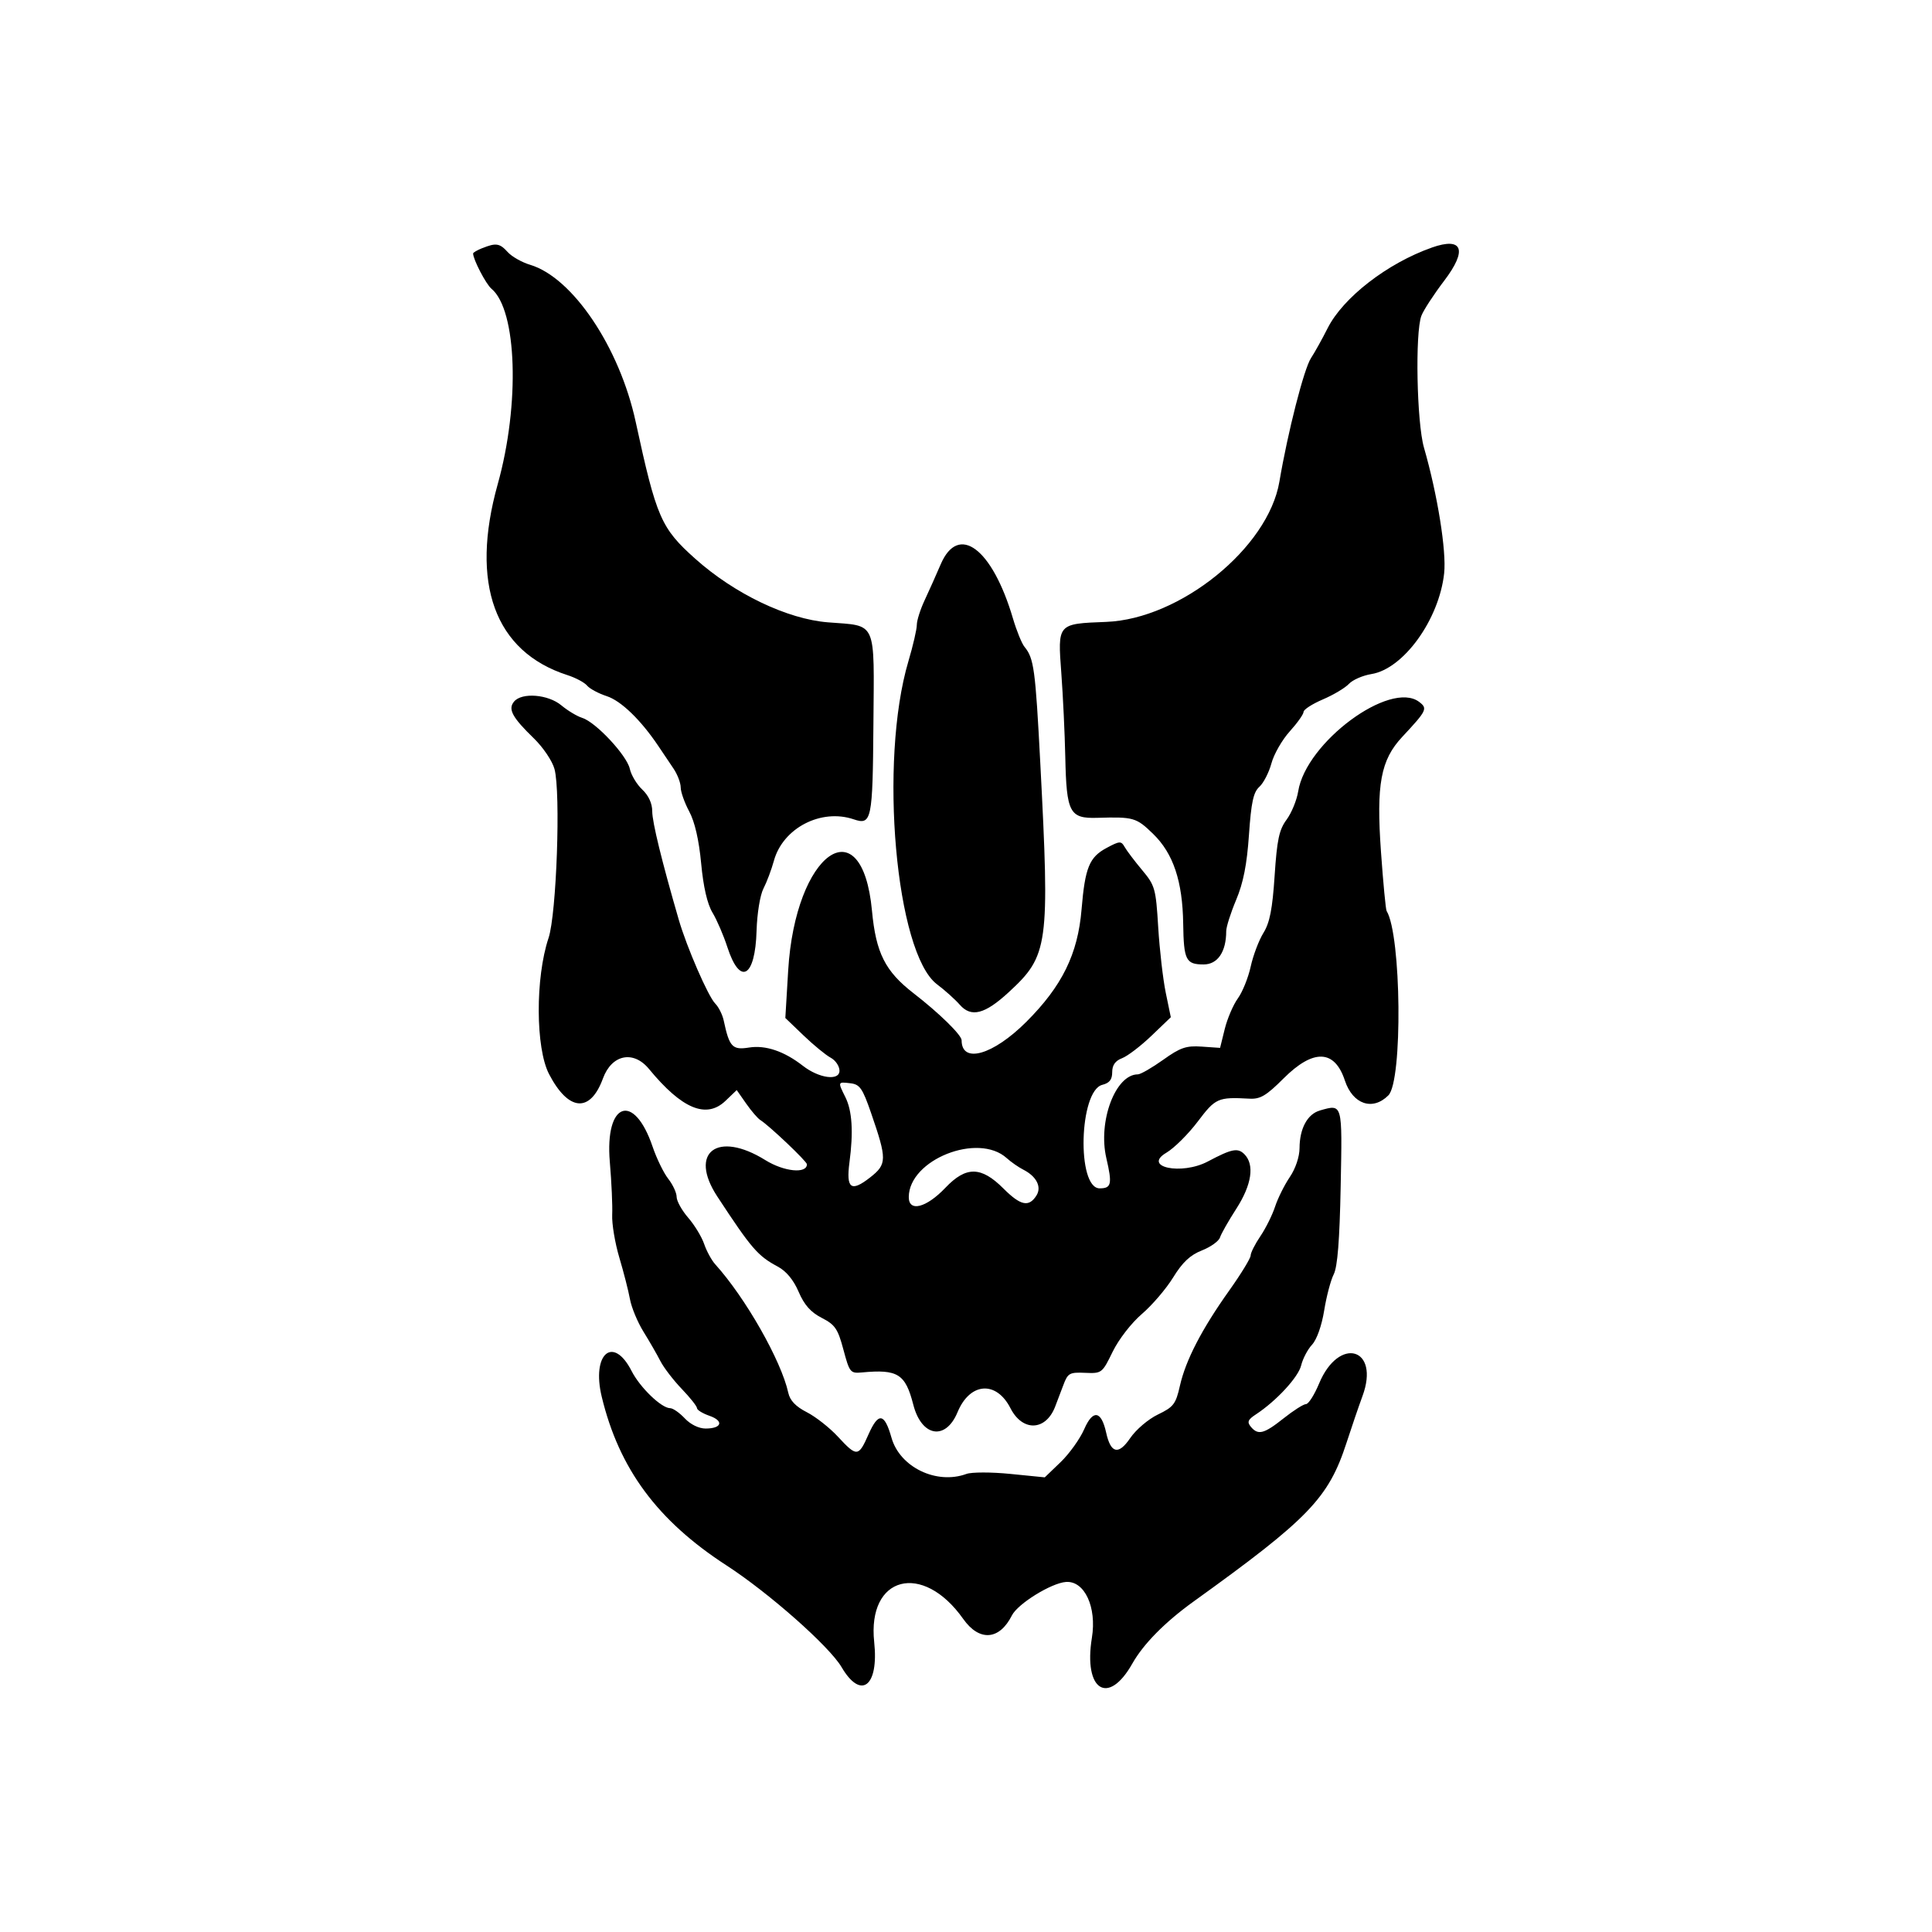
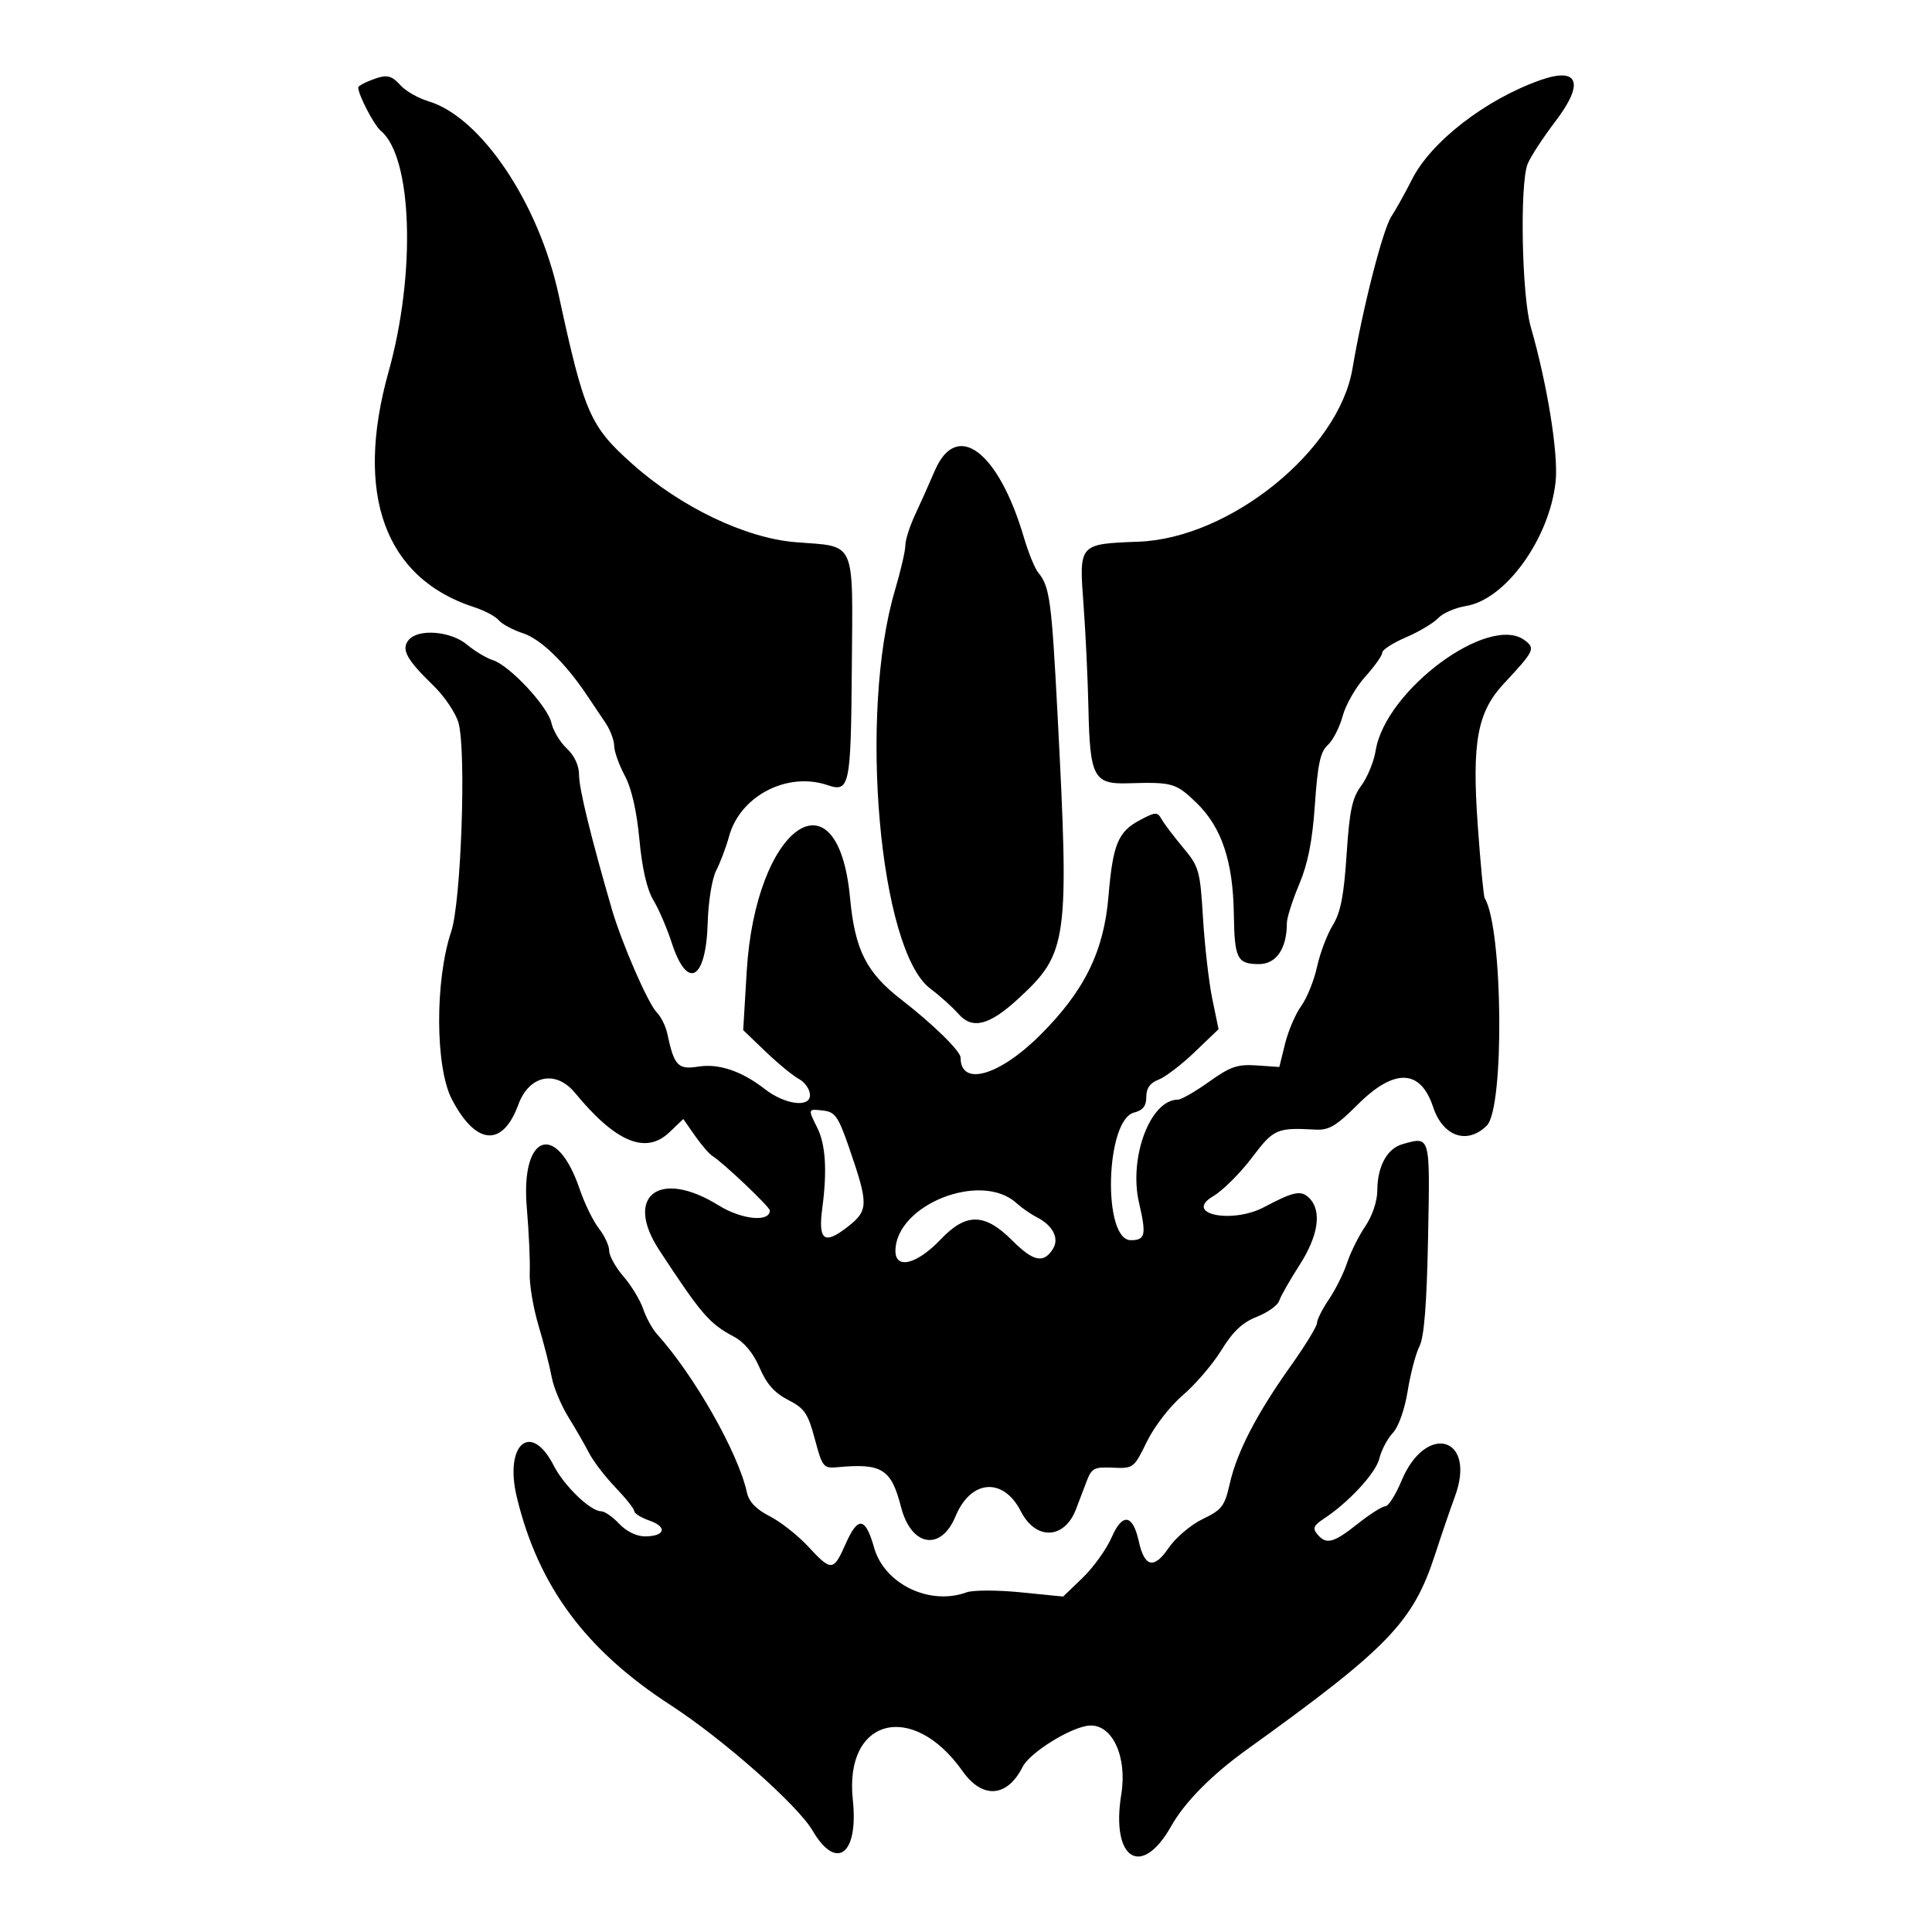
<svg xmlns="http://www.w3.org/2000/svg" version="1.1" width="1024" height="1024" viewBox="0 0 1024 1024">
  <g id="icomoon-ignore">
</g>
-   <path fill="#000" d="M255.608 131.513c-2.672 1.070-4.85 2.349-4.85 2.833 0 3.164 6.832 16.279 9.723 18.694 13.556 11.251 15.166 61.253 3.332 103.547-14.774 52.773-1.615 88.839 36.937 101.239 4.356 1.398 9.045 3.91 10.423 5.561 1.381 1.661 6.070 4.175 10.423 5.596 7.591 2.476 18.039 12.578 27.334 26.415 2.376 3.536 6.014 8.943 8.080 12.018 2.068 3.075 3.772 7.552 3.778 9.944 0.005 2.389 2.048 8.138 4.534 12.774 2.929 5.469 5.15 15.12 6.307 27.497 1.164 12.469 3.25 21.486 5.999 26.063 2.326 3.844 5.871 12.089 7.886 18.294 6.712 20.701 14.766 16.18 15.484-8.678 0.27-9.142 1.857-18.893 3.645-22.357 1.752-3.385 4.251-10.036 5.556-14.779 4.779-17.311 25.014-27.79 42.302-21.911 9.471 3.217 10.041 0.471 10.426-50.249 0.425-55.919 2.119-52.093-24.061-54.162-21.595-1.712-49.526-15.085-70.367-33.702-18.152-16.223-20.561-21.738-31.588-72.642-8.551-39.431-33.404-76.409-55.901-83.152-4.384-1.307-9.725-4.34-11.88-6.715-4.295-4.74-6.215-5.036-13.5-2.109zM758.878 131.233c-23.498 8.268-47.034 26.476-55.214 42.737-2.863 5.685-6.826 12.807-8.806 15.826-3.721 5.652-12.308 39.248-16.753 65.499-5.938 35.065-52.549 72.807-91.81 74.323-25.928 1.006-25.732 0.777-23.768 27.235 0.879 11.901 1.826 31.858 2.096 44.352 0.632 29.581 2.267 32.696 16.942 32.261 19.249-0.573 20.668-0.173 29.584 8.482 10.716 10.398 15.64 25.088 15.968 47.648 0.283 19.298 1.426 21.578 10.849 21.578 7.425 0 11.954-6.686 11.954-17.65 0-2.236 2.376-9.697 5.27-16.585 3.788-9.004 5.693-18.666 6.781-34.4 1.192-17.321 2.343-22.632 5.52-25.51 2.208-2.002 5.084-7.606 6.399-12.451 1.302-4.845 5.675-12.469 9.702-16.926s7.326-9.109 7.326-10.337c0-1.23 4.598-4.203 10.224-6.608 5.627-2.407 11.847-6.124 13.821-8.243 1.977-2.122 7.351-4.46 11.918-5.199 16.993-2.72 35.885-28.893 38.547-53.397 1.281-11.811-3.51-41.685-10.701-66.648-3.826-13.296-4.751-60.942-1.358-69.86 1.116-2.934 6.554-11.289 12.071-18.551 12.448-16.371 9.85-23.358-6.554-17.596zM498.61 299.057c-2.448 5.708-6.309 14.336-8.566 19.153s-4.111 10.67-4.111 12.996c0 2.326-2.007 10.999-4.46 19.277-15.734 53.056-6.709 154.792 15.174 171.229 4.147 3.11 9.57 7.986 12.064 10.831 6.022 6.883 13.261 5.033 25.882-6.597 21.142-19.481 21.835-24.563 16.778-121.579-2.591-49.679-3.368-55.445-8.332-61.482-1.465-1.778-4.226-8.574-6.159-15.108-10.95-37.133-28.88-50.585-38.269-28.72zM272.445 371.874c-3.311 3.986-0.953 8.357 10.543 19.507 4.883 4.733 9.769 11.997 10.905 16.208 3.355 12.453 1.090 76.903-3.153 89.571-7.046 21.063-6.9 58.37 0.28 72.158 10.298 19.772 21.807 20.699 28.554 2.282 4.651-12.711 16.132-15.069 24.402-5.026 17.461 21.203 30.421 26.601 40.562 16.886l5.943-5.696 5.010 7.17c2.746 3.938 6.134 7.876 7.517 8.724 4.656 2.901 24.675 21.901 24.675 23.429 0 5.166-12.137 3.953-22.044-2.208-25.414-15.795-40.812-4.124-25.454 19.295 18.116 27.622 21.43 31.473 32.039 37.141 4.509 2.407 8.365 7.068 11.063 13.363 2.978 6.954 6.414 10.828 12.25 13.826 7.081 3.635 8.531 5.757 11.493 16.84 3.245 12.122 3.673 12.65 9.817 12.076 19.002-1.77 23.027 0.759 27.214 17.077 4.371 17.066 17.143 19.237 23.46 3.986 6.551-15.821 20.523-16.855 28.050-2.096 6.363 12.474 18.58 12.117 23.618-0.675 1.022-2.618 3.016-7.84 4.417-11.615 2.349-6.312 3.271-6.834 11.526-6.47 8.819 0.382 9.061 0.194 14.608-11.192 3.194-6.546 9.914-15.227 15.467-19.983 5.405-4.623 12.871-13.345 16.59-19.384 4.939-8.031 9.040-11.878 15.227-14.31 4.654-1.829 8.966-4.919 9.585-6.855 0.616-1.946 4.516-8.808 8.673-15.263 8.194-12.726 9.764-23.386 4.249-28.901-3.492-3.495-6.661-2.863-19.341 3.864-13.977 7.41-34.894 2.97-21.965-4.654 4.119-2.433 11.59-9.855 16.605-16.496 9.42-12.479 10.703-13.047 27.418-12.135 5.734 0.316 8.895-1.566 18.019-10.681 15.806-15.803 27.087-15.451 32.533 1.037 4.178 12.65 14.703 16.256 23.070 7.886 7.639-7.639 6.893-85.024-0.94-97.734-0.471-0.764-1.811-14.84-2.978-31.288-2.552-35.872-0.183-48.713 11.279-60.991 13.060-13.989 13.559-15.034 8.941-18.534-15.309-11.585-59.918 21.402-64.098 47.399-0.759 4.705-3.533 11.48-6.169 15.041-3.938 5.326-5.069 10.614-6.325 29.683-1.162 17.688-2.58 24.894-5.938 30.335-2.427 3.923-5.461 11.957-6.753 17.848-1.289 5.894-4.353 13.485-6.804 16.858-2.448 3.383-5.568 10.663-6.936 16.18l-2.481 10.041-9.71-0.672c-8.261-0.573-11.327 0.476-20.487 7.018-5.93 4.223-11.952 7.69-13.38 7.69-11.878 0-21.241 24.897-16.702 44.436 3.194 13.73 2.69 15.979-3.551 15.979-12.242 0-10.905-51.772 1.421-54.867 3.798-0.955 5.232-2.792 5.232-6.717 0-3.737 1.62-6.022 5.245-7.402 2.878-1.095 9.865-6.424 15.533-11.852l10.288-9.858-2.677-12.953c-1.472-7.122-3.266-22.729-4.002-34.686-1.253-20.627-1.689-22.184-8.561-30.396-3.976-4.766-8.133-10.25-9.234-12.204-1.832-3.258-2.613-3.217-9.529 0.484-9.216 4.929-11.452 10.433-13.309 32.645-1.972 23.666-10.326 40.636-29.298 59.577-17.685 17.65-34.265 22.354-34.273 9.743-0.003-2.784-11.86-14.389-25.531-24.968-14.99-11.613-19.886-21.323-21.975-43.68-5.263-56.123-40.674-30.944-44.411 31.586l-1.516 25.253 9.677 9.277c5.321 5.105 11.778 10.395 14.351 11.773s4.677 4.488 4.677 6.906c0 5.51-10.872 4.035-19.42-2.629-9.865-7.7-19.774-11.058-28.511-9.662-8.844 1.419-10.446-0.29-13.414-14.241-0.675-3.176-2.713-7.262-4.509-9.058-3.727-3.727-15.118-29.92-19.341-44.492-8.984-30.951-14.053-51.668-14.053-57.425 0-4.16-1.926-8.362-5.278-11.516-2.909-2.728-5.879-7.67-6.605-10.989-1.566-7.119-17.999-24.731-25.172-26.978-2.761-0.864-7.756-3.867-11.108-6.666-6.995-5.846-20.956-6.967-25.072-2.002zM461.696 589.937c8.48 24.578 8.454 27.092-0.471 34.1-10.14 7.958-12.841 6.011-10.996-7.945 2.14-16.083 1.437-27.362-2.142-34.53-4.104-8.228-4.109-8.212 2.624-7.412 5.031 0.591 6.429 2.613 10.986 15.788zM699.558 588.602c-6.584 1.862-10.729 9.532-10.772 19.909-0.015 4.6-2.137 10.892-5.163 15.352-2.822 4.16-6.345 11.226-7.812 15.696s-4.99 11.539-7.812 15.699c-2.822 4.157-5.128 8.739-5.128 10.176s-5.115 9.799-11.356 18.574c-14.563 20.472-23.075 36.922-26.135 50.486-2.183 9.677-3.368 11.241-11.641 15.215-5.107 2.45-11.671 8.044-14.725 12.535-6.185 9.101-10.293 8.151-12.731-2.934-2.568-11.671-7.015-12.385-11.61-1.859-2.257 5.173-7.891 13.049-12.517 17.494l-8.406 8.080-18.264-1.821c-10.046-1.004-20.515-0.998-23.256 0.010-15.867 5.828-35.31-3.574-39.719-19.188-3.721-13.172-6.931-13.638-12.188-1.763-5.306 11.997-6.162 12.059-16.205 1.205-4.394-4.746-11.814-10.584-16.496-12.97-5.848-2.983-8.91-6.185-9.802-10.248-3.721-17.018-22.647-50.331-38.71-68.115-1.959-2.168-4.608-7.028-5.889-10.782-1.281-3.767-5.082-10.033-8.459-13.928-3.368-3.892-6.131-8.859-6.131-11.040 0-2.168-1.997-6.475-4.432-9.575s-6.169-10.754-8.294-17.015c-9.911-29.173-25.406-23.684-22.688 8.034 0.914 10.678 1.482 23.302 1.258 28.048-0.224 4.743 1.48 14.937 3.778 22.66 2.3 7.71 4.837 17.639 5.642 22.054 0.805 4.412 4.030 12.186 7.176 17.262 3.148 5.077 7.17 12.066 8.943 15.535s6.86 10.097 11.31 14.741c4.45 4.641 8.090 9.236 8.090 10.207 0 0.968 2.983 2.812 6.638 4.078 7.764 2.713 6.524 6.742-2.066 6.742-3.581 0-7.998-2.16-11.042-5.398-2.784-2.968-6.276-5.398-7.759-5.398-4.608 0-15.966-10.943-20.426-19.695-9.764-19.14-21.325-9.178-15.828 13.643 9.198 38.193 29.52 65.66 66.123 89.39 22.487 14.58 54.551 42.923 61.003 53.93 10.286 17.553 19.807 10.227 17.283-13.302-3.75-35.070 25.684-42.714 47.19-12.25 8.531 12.076 19.178 11.305 25.803-1.872 3.108-6.18 20.892-17.181 28.661-17.736 9.853-0.703 16.374 13.342 13.735 29.566-4.544 27.93 8.643 36.362 21.427 13.702 5.874-10.4 17.308-21.993 32.482-32.908 61.057-43.919 71.516-54.77 81.055-84.15 2.695-8.312 6.5-19.417 8.439-24.685 9.471-25.648-12.456-32.014-22.996-6.669-2.484 5.976-5.599 10.869-6.926 10.877-1.33 0.010-6.669 3.408-11.88 7.552-10.416 8.278-13.533 9.078-17.375 4.442-2.063-2.486-1.541-3.767 2.664-6.516 10.821-7.089 22.525-19.749 24.025-25.989 0.858-3.556 3.459-8.51 5.785-10.999 2.489-2.672 5.12-10.092 6.409-18.088 1.2-7.461 3.482-16.109 5.069-19.204 2.007-3.93 3.12-18.070 3.681-46.594 0.866-44.454 1.093-43.647-11.050-40.223zM533.578 613.825c2.295 2.071 6.256 4.832 8.798 6.124 6.984 3.543 9.825 9.134 6.972 13.679-4.002 6.35-8.388 5.421-17.499-3.683-11.822-11.822-19.797-11.926-30.747-0.423-10.186 10.708-19.509 13.049-19.433 4.883 0.173-19.792 36.754-34.296 51.91-20.579z" />
+   <path fill="#000" d="M195.838 42.806c-3.293 1.323-5.985 2.897-5.985 3.496 0 3.903 8.423 20.076 11.992 23.050 16.719 13.876 18.702 75.535 4.105 127.689-18.216 65.076-1.989 109.548 45.548 124.841 5.372 1.726 11.154 4.819 12.851 6.86 1.701 2.046 7.483 5.151 12.851 6.9 9.358 3.051 22.245 15.51 33.709 32.574 2.927 4.36 7.414 11.027 9.962 14.822 2.552 3.794 4.65 9.311 4.659 12.26 0.007 2.946 2.523 10.036 5.589 15.752 3.614 6.747 6.347 18.645 7.775 33.905 1.438 15.372 4.007 26.495 7.401 32.137 2.864 4.743 7.237 14.905 9.723 22.563 8.279 25.523 18.205 19.954 19.090-10.705 0.329-11.274 2.288-23.296 4.497-27.572 2.157-4.172 5.24-12.374 6.853-18.224 5.893-21.345 30.844-34.267 52.166-27.019 11.679 3.969 12.38 0.579 12.856-61.966 0.522-68.953 2.615-64.235-29.669-66.789-26.632-2.109-61.073-18.604-86.769-41.563-22.388-20.005-25.352-26.809-38.954-89.579-10.542-48.624-41.193-94.222-68.936-102.537-5.402-1.614-11.994-5.349-14.652-8.283-5.294-5.845-7.663-6.212-16.649-2.601zM816.432 42.463c-28.977 10.194-57.999 32.651-68.086 52.702-3.529 7.008-8.415 15.79-10.859 19.513-4.586 6.971-15.18 48.4-20.66 80.769-7.323 43.238-64.802 89.778-113.212 91.654-31.972 1.241-31.729 0.96-29.307 33.586 1.088 14.673 2.254 39.283 2.583 54.692 0.781 36.48 2.799 40.321 20.892 39.784 23.739-0.706 25.486-0.209 36.484 10.462 13.214 12.825 19.286 30.94 19.688 58.755 0.349 23.8 1.756 26.608 13.376 26.608 9.158 0 14.739-8.242 14.739-21.764 0-2.755 2.927-11.955 6.5-20.448 4.673-11.105 7.020-23.019 8.36-42.42 1.469-21.359 2.889-27.908 6.811-31.459 2.724-2.467 6.272-9.379 7.889-15.356 1.608-5.977 6.994-15.372 11.962-20.87s9.036-11.237 9.036-12.747c0-1.514 5.67-5.181 12.605-8.149 6.935-2.971 14.605-7.552 17.041-10.167 2.441-2.619 9.061-5.502 14.697-6.408 20.956-3.352 44.251-35.627 47.53-65.846 1.578-14.563-4.332-51.405-13.193-82.186-4.718-16.395-5.861-75.147-1.679-86.147 1.379-3.621 8.082-13.921 14.888-22.873 15.352-20.189 12.145-28.805-8.082-21.696zM495.49 249.417c-3.021 7.041-7.778 17.674-10.563 23.621s-5.069 13.158-5.069 16.022c0 2.864-2.475 13.563-5.502 23.771-19.4 65.425-8.275 190.881 18.713 211.146 5.111 3.835 11.801 9.847 14.878 13.36 7.424 8.486 16.354 6.208 31.916-8.133 26.069-24.024 26.928-30.293 20.687-149.923-3.197-61.263-4.157-68.369-10.276-75.815-1.803-2.194-5.214-10.575-7.592-18.628-13.501-45.79-35.609-62.38-47.189-35.418zM216.599 339.21c-4.085 4.918-1.175 10.303 13.005 24.052 6.022 5.836 12.048 14.792 13.447 19.984 4.139 15.359 1.342 94.834-3.888 110.453-8.691 25.976-8.511 71.978 0.344 88.981 12.701 24.384 26.889 25.521 35.209 2.811 5.737-15.672 19.895-18.582 30.091-6.198 21.531 26.148 37.511 32.802 50.016 20.822l7.331-7.024 6.176 8.84c3.39 4.859 7.566 9.708 9.27 10.761 5.744 3.573 30.425 27.005 30.425 28.888 0 6.37-14.964 4.871-27.181-2.724-31.341-19.479-50.327-5.087-31.388 23.796 22.336 34.064 26.426 38.808 39.504 45.802 5.562 2.971 10.313 8.713 13.644 16.481 3.674 8.578 7.91 13.355 15.106 17.049 8.732 4.482 10.522 7.102 14.174 20.766 4 14.952 4.527 15.603 12.108 14.895 23.434-2.183 28.398 0.934 33.556 21.058 5.394 21.042 21.142 23.722 28.932 4.918 8.078-19.507 25.307-20.787 34.592-2.583 7.846 15.38 22.914 14.944 29.12-0.833 1.264-3.226 3.719-9.666 5.449-14.321 2.897-7.783 4.037-8.425 14.213-7.98 10.878 0.471 11.177 0.24 18.016-13.801 3.936-8.070 12.227-18.779 19.075-24.638 6.665-5.697 15.872-16.456 20.455-23.905 6.093-9.902 11.147-14.649 18.779-17.647 5.741-2.258 11.060-6.064 11.822-8.455 0.758-2.397 5.573-10.862 10.697-18.821 10.107-15.693 12.041-28.836 5.238-35.639-4.306-4.31-8.216-3.529-23.852 4.763-17.237 9.136-43.031 3.663-27.086-5.741 5.080-2.998 14.294-12.152 20.476-20.34 11.616-15.386 13.196-16.086 33.81-14.96 7.069 0.386 10.968-1.929 22.216-13.173 19.495-19.49 33.404-19.053 40.117 1.276 5.155 15.603 18.133 20.044 28.45 9.723 9.417-9.417 8.5-104.846-1.155-120.515-0.579-0.942-2.231-18.302-3.674-38.582-3.15-44.233-0.224-60.070 13.906-75.208 16.105-17.254 16.724-18.541 11.024-22.859-18.878-14.287-73.889 26.394-79.039 58.447-0.934 5.805-4.355 14.156-7.607 18.551-4.859 6.57-6.25 13.087-7.802 36.607-1.435 21.809-3.181 30.7-7.323 37.407-2.99 4.838-6.736 14.744-8.329 22.009-1.589 7.27-5.368 16.627-8.392 20.791-3.021 4.169-6.87 13.147-8.553 19.954l-3.058 12.38-11.973-0.829c-10.184-0.706-13.965 0.587-25.265 8.652-7.312 5.21-14.736 9.48-16.497 9.48-14.649 0-26.193 30.704-20.596 54.793 3.936 16.931 3.319 19.704-4.381 19.704-15.094 0-13.447-63.842 1.75-67.656 4.687-1.177 6.456-3.447 6.456-8.287 0-4.609 1.996-7.424 6.464-9.125 3.551-1.35 12.167-7.924 19.15-14.613l12.687-12.156-3.301-15.97c-1.813-8.781-4.030-28.028-4.931-42.772-1.547-25.436-2.085-27.352-10.556-37.485-4.903-5.873-10.029-12.642-11.387-15.049-2.262-4.018-3.218-3.969-11.752 0.597-11.361 6.078-14.126 12.866-16.414 40.258-2.434 29.179-12.731 50.112-36.131 73.468-21.804 21.764-42.255 27.567-42.266 12.011-0.004-3.435-14.623-17.741-31.479-30.787-18.487-14.318-24.518-26.29-27.101-53.863-6.49-69.207-50.157-38.156-54.767 38.952l-1.867 31.138 11.935 11.439c6.564 6.293 14.526 12.821 17.696 14.518s5.765 5.532 5.765 8.519c0 6.796-13.409 4.978-23.946-3.242-12.167-9.495-24.386-13.638-35.156-11.914-10.904 1.747-12.884-0.358-16.545-17.557-0.833-3.92-3.343-8.953-5.562-11.172-4.595-4.595-18.642-36.898-23.852-54.864-11.076-38.165-17.327-63.712-17.327-70.815 0-5.13-2.377-10.309-6.511-14.198-3.585-3.364-7.248-9.461-8.145-13.548-1.929-8.777-22.197-30.495-31.041-33.266-3.402-1.066-9.565-4.767-13.699-8.223-8.628-7.211-25.841-8.587-30.917-2.467zM449.965 608.106c10.459 30.305 10.422 33.41-0.579 42.047-12.504 9.816-15.839 7.409-13.558-9.798 2.637-19.834 1.772-33.739-2.639-42.578-5.059-10.146-5.065-10.123 3.234-9.14 6.206 0.733 7.932 3.218 13.543 19.469zM743.284 606.461c-8.115 2.296-13.232 11.756-13.285 24.551-0.021 5.674-2.633 13.429-6.366 18.929-3.48 5.13-7.82 13.839-9.636 19.356s-6.156 14.231-9.636 19.361c-3.48 5.126-6.325 10.774-6.325 12.546s-6.307 12.081-14.006 22.906c-17.962 25.243-28.457 45.527-32.23 62.258-2.688 11.935-4.157 13.861-14.357 18.762-6.295 3.023-14.392 9.921-18.156 15.457-7.629 11.225-12.694 10.055-15.699-3.621-3.164-14.392-8.647-15.271-14.314-2.291-2.785 6.381-9.73 16.089-15.431 21.569l-10.363 9.962-22.52-2.246c-12.388-1.238-25.296-1.229-28.678 0.014-19.562 7.185-43.542-4.405-48.981-23.662-4.586-16.245-8.545-16.818-15.027-2.172-6.542 14.792-7.597 14.871-19.98 1.488-5.417-5.854-14.568-13.054-20.34-15.994-7.213-3.681-10.989-7.629-12.085-12.639-4.586-20.983-27.929-62.064-47.735-83.991-2.415-2.676-5.685-8.666-7.262-13.298-1.578-4.643-6.269-12.369-10.429-17.176-4.157-4.802-7.562-10.926-7.562-13.611 0-2.676-2.46-7.987-5.461-11.809s-7.607-13.259-10.23-20.978c-12.223-35.972-31.329-29.206-27.979 9.907 1.128 13.169 1.827 28.735 1.554 34.589-0.274 5.85 1.825 18.421 4.659 27.939 2.837 9.509 5.965 21.749 6.957 27.195 0.991 5.443 4.972 15.024 8.849 21.284 3.88 6.261 8.84 14.881 11.027 19.154s8.463 12.451 13.951 18.178c5.487 5.723 9.976 11.389 9.976 12.589 0 1.196 3.681 3.465 8.183 5.031 9.576 3.343 8.049 8.313-2.55 8.313-4.414 0-9.864-2.665-13.614-6.655-3.435-3.66-7.741-6.655-9.57-6.655-5.685 0-19.686-13.492-25.188-24.283-12.041-23.602-26.294-11.316-19.516 16.825 11.345 47.099 36.402 80.97 81.538 110.232 27.729 17.977 67.27 52.93 75.225 66.505 12.684 21.644 24.425 12.609 21.314-16.403-4.628-43.246 31.67-52.67 58.194-15.106 10.522 14.895 23.647 13.943 31.821-2.31 3.832-7.623 25.759-21.187 35.343-21.868 12.15-0.864 20.193 16.451 16.937 36.459-5.603 34.439 10.654 44.839 26.421 16.9 7.241-12.828 21.341-27.118 40.053-40.578 75.292-54.158 88.186-67.536 99.952-103.766 3.326-10.247 8.014-23.942 10.41-30.44 11.679-31.628-15.363-39.478-28.353-8.228-3.063 7.369-6.904 13.405-8.538 13.415-1.638 0.014-8.228 4.205-14.652 9.311-12.842 10.208-16.686 11.192-21.427 5.476-2.546-3.065-1.902-4.643 3.282-8.037 13.346-8.743 27.774-24.351 29.628-32.050 1.058-4.388 4.268-10.492 7.133-13.563 3.069-3.293 6.314-12.444 7.903-22.305 1.48-9.2 4.292-19.862 6.25-23.685 2.475-4.848 3.849-22.28 4.539-57.455 1.068-54.818 1.346-53.825-13.626-49.598zM538.608 637.566c2.83 2.556 7.712 5.958 10.849 7.552 8.612 4.369 12.118 11.263 8.595 16.868-4.931 7.828-10.346 6.687-21.576-4.542-14.579-14.579-24.41-14.709-37.911-0.52-12.56 13.202-24.055 16.089-23.965 6.022 0.209-24.402 45.324-42.29 64.012-25.377z" />
</svg>
